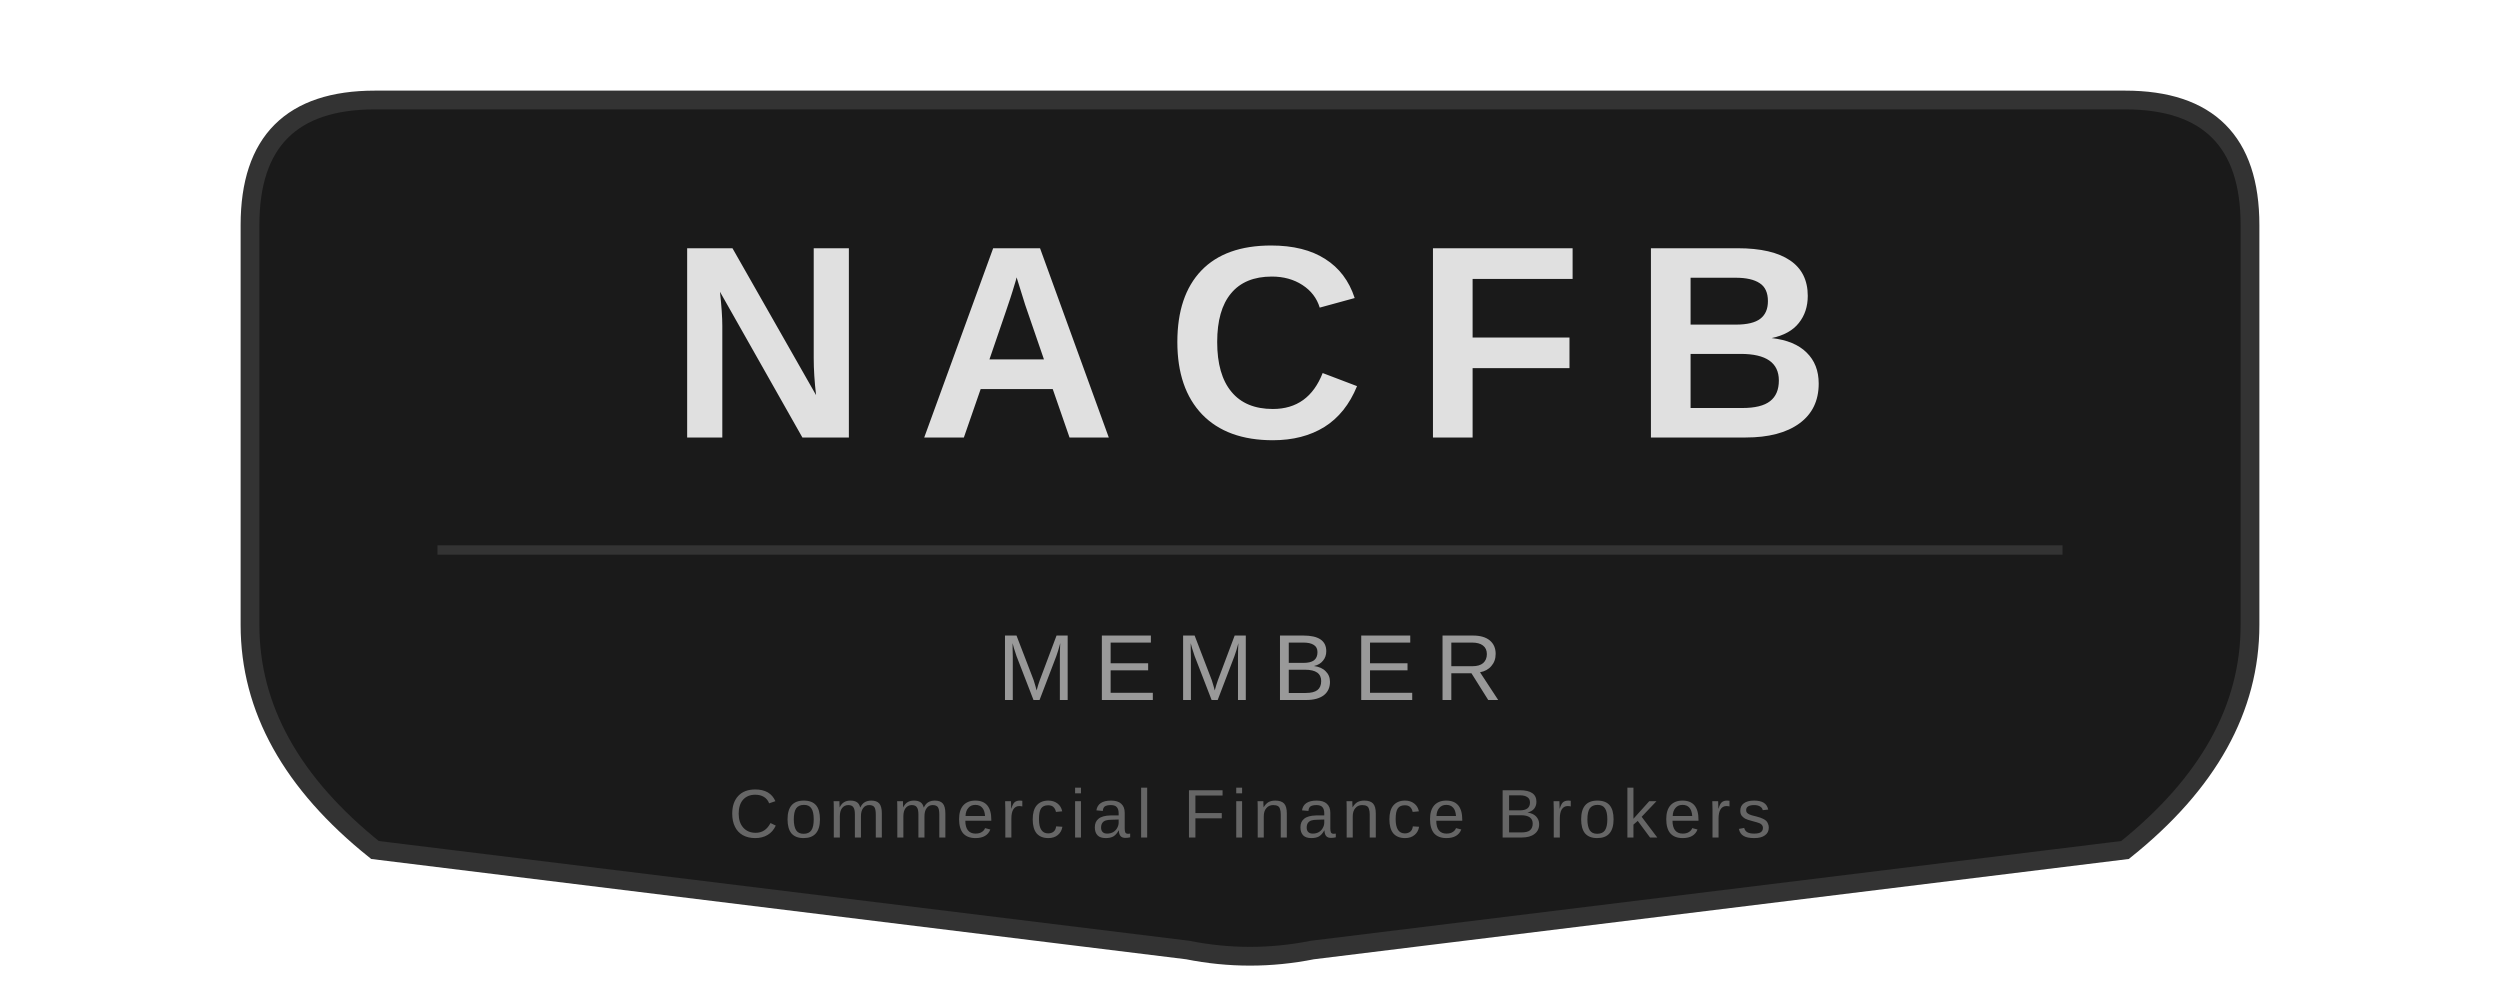
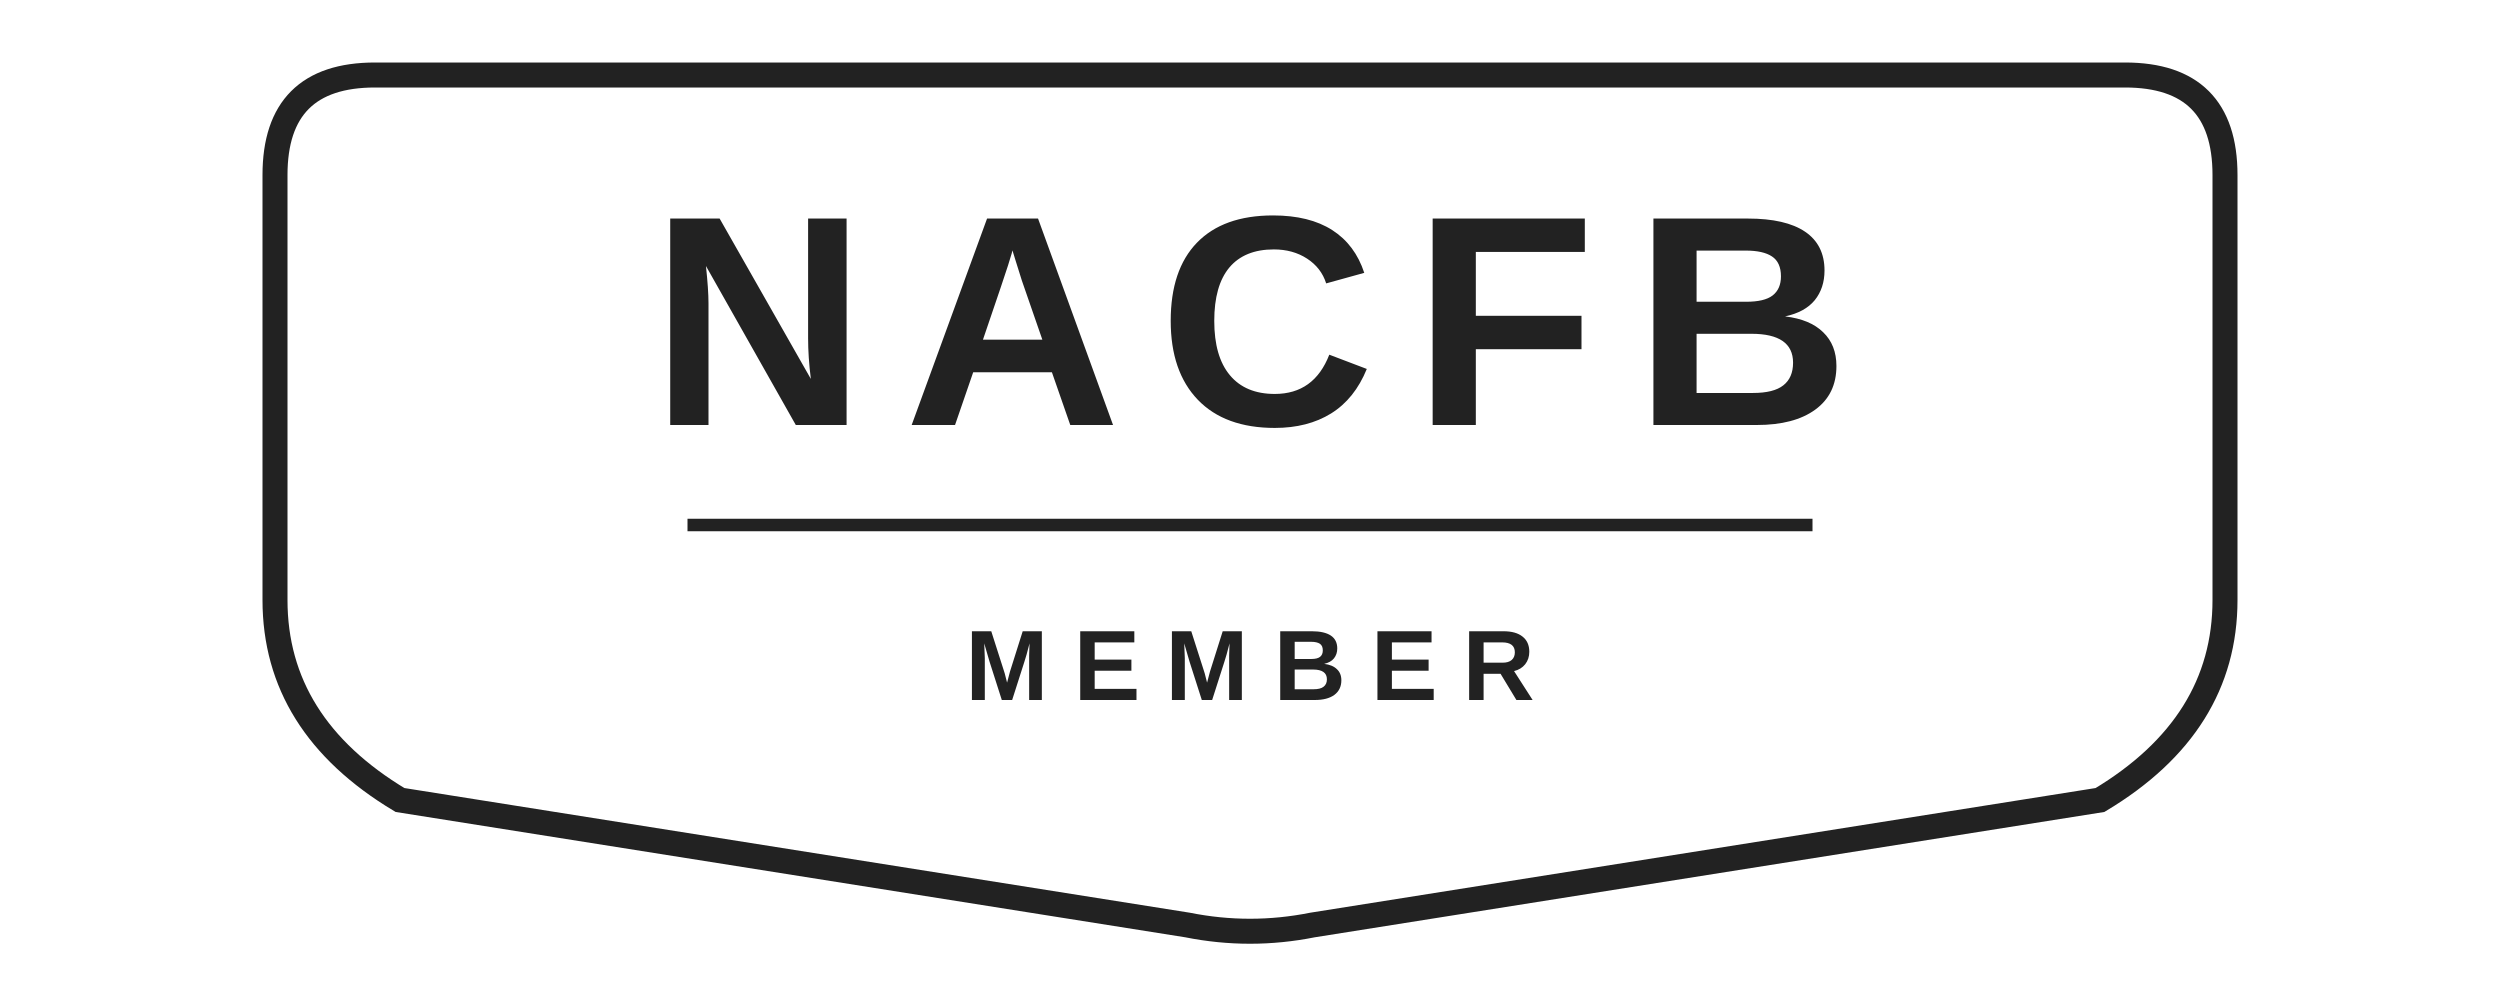
<svg xmlns="http://www.w3.org/2000/svg" viewBox="0 0 200 80" width="200" height="80">
-   <path d="M30 8 L170 8 Q180 8 180 18 L180 50 Q180 60 170 68 L105 76 Q100 77 95 76 L30 68 Q20 60 20 50 L20 18 Q20 8 30 8 Z" fill="#1a1a1a" />
-   <path d="M30 8 L170 8 Q180 8 180 18 L180 50 Q180 60 170 68 L105 76 Q100 77 95 76 L30 68 Q20 60 20 50 L20 18 Q20 8 30 8 Z" fill="none" stroke="#333" stroke-width="1.5" />
-   <line x1="35" y1="44" x2="165" y2="44" stroke="#333" stroke-width="0.75" />
-   <text x="100" y="35" font-family="Arial, Helvetica, sans-serif" font-size="22" font-weight="700" fill="#e0e0e0" text-anchor="middle" letter-spacing="4">NACFB</text>
-   <text x="100" y="56" font-family="Arial, Helvetica, sans-serif" font-size="7.5" fill="#999" text-anchor="middle" letter-spacing="1.5">MEMBER</text>
-   <text x="100" y="67" font-family="Arial, Helvetica, sans-serif" font-size="5.5" fill="#666" text-anchor="middle" letter-spacing="0.5">Commercial Finance Brokers</text>
+   <path d="M30 6 L170 6 Q178 6 178 14 L178 48 Q178 58 168 64 L105 74 Q100 75 95 74 L32 64 Q22 58 22 48 L22 14 Q22 6 30 6 Z" fill="none" stroke="#222" stroke-width="2" />
+   <text x="100" y="34" font-family="Arial, Helvetica, sans-serif" font-size="24" font-weight="700" fill="#222" text-anchor="middle" letter-spacing="3">NACFB</text>
+   <line x1="55" y1="42" x2="145" y2="42" stroke="#222" stroke-width="1" />
+   <text x="100" y="56" font-family="Arial, Helvetica, sans-serif" font-size="8" font-weight="600" fill="#222" text-anchor="middle" letter-spacing="2">MEMBER</text>
</svg>
